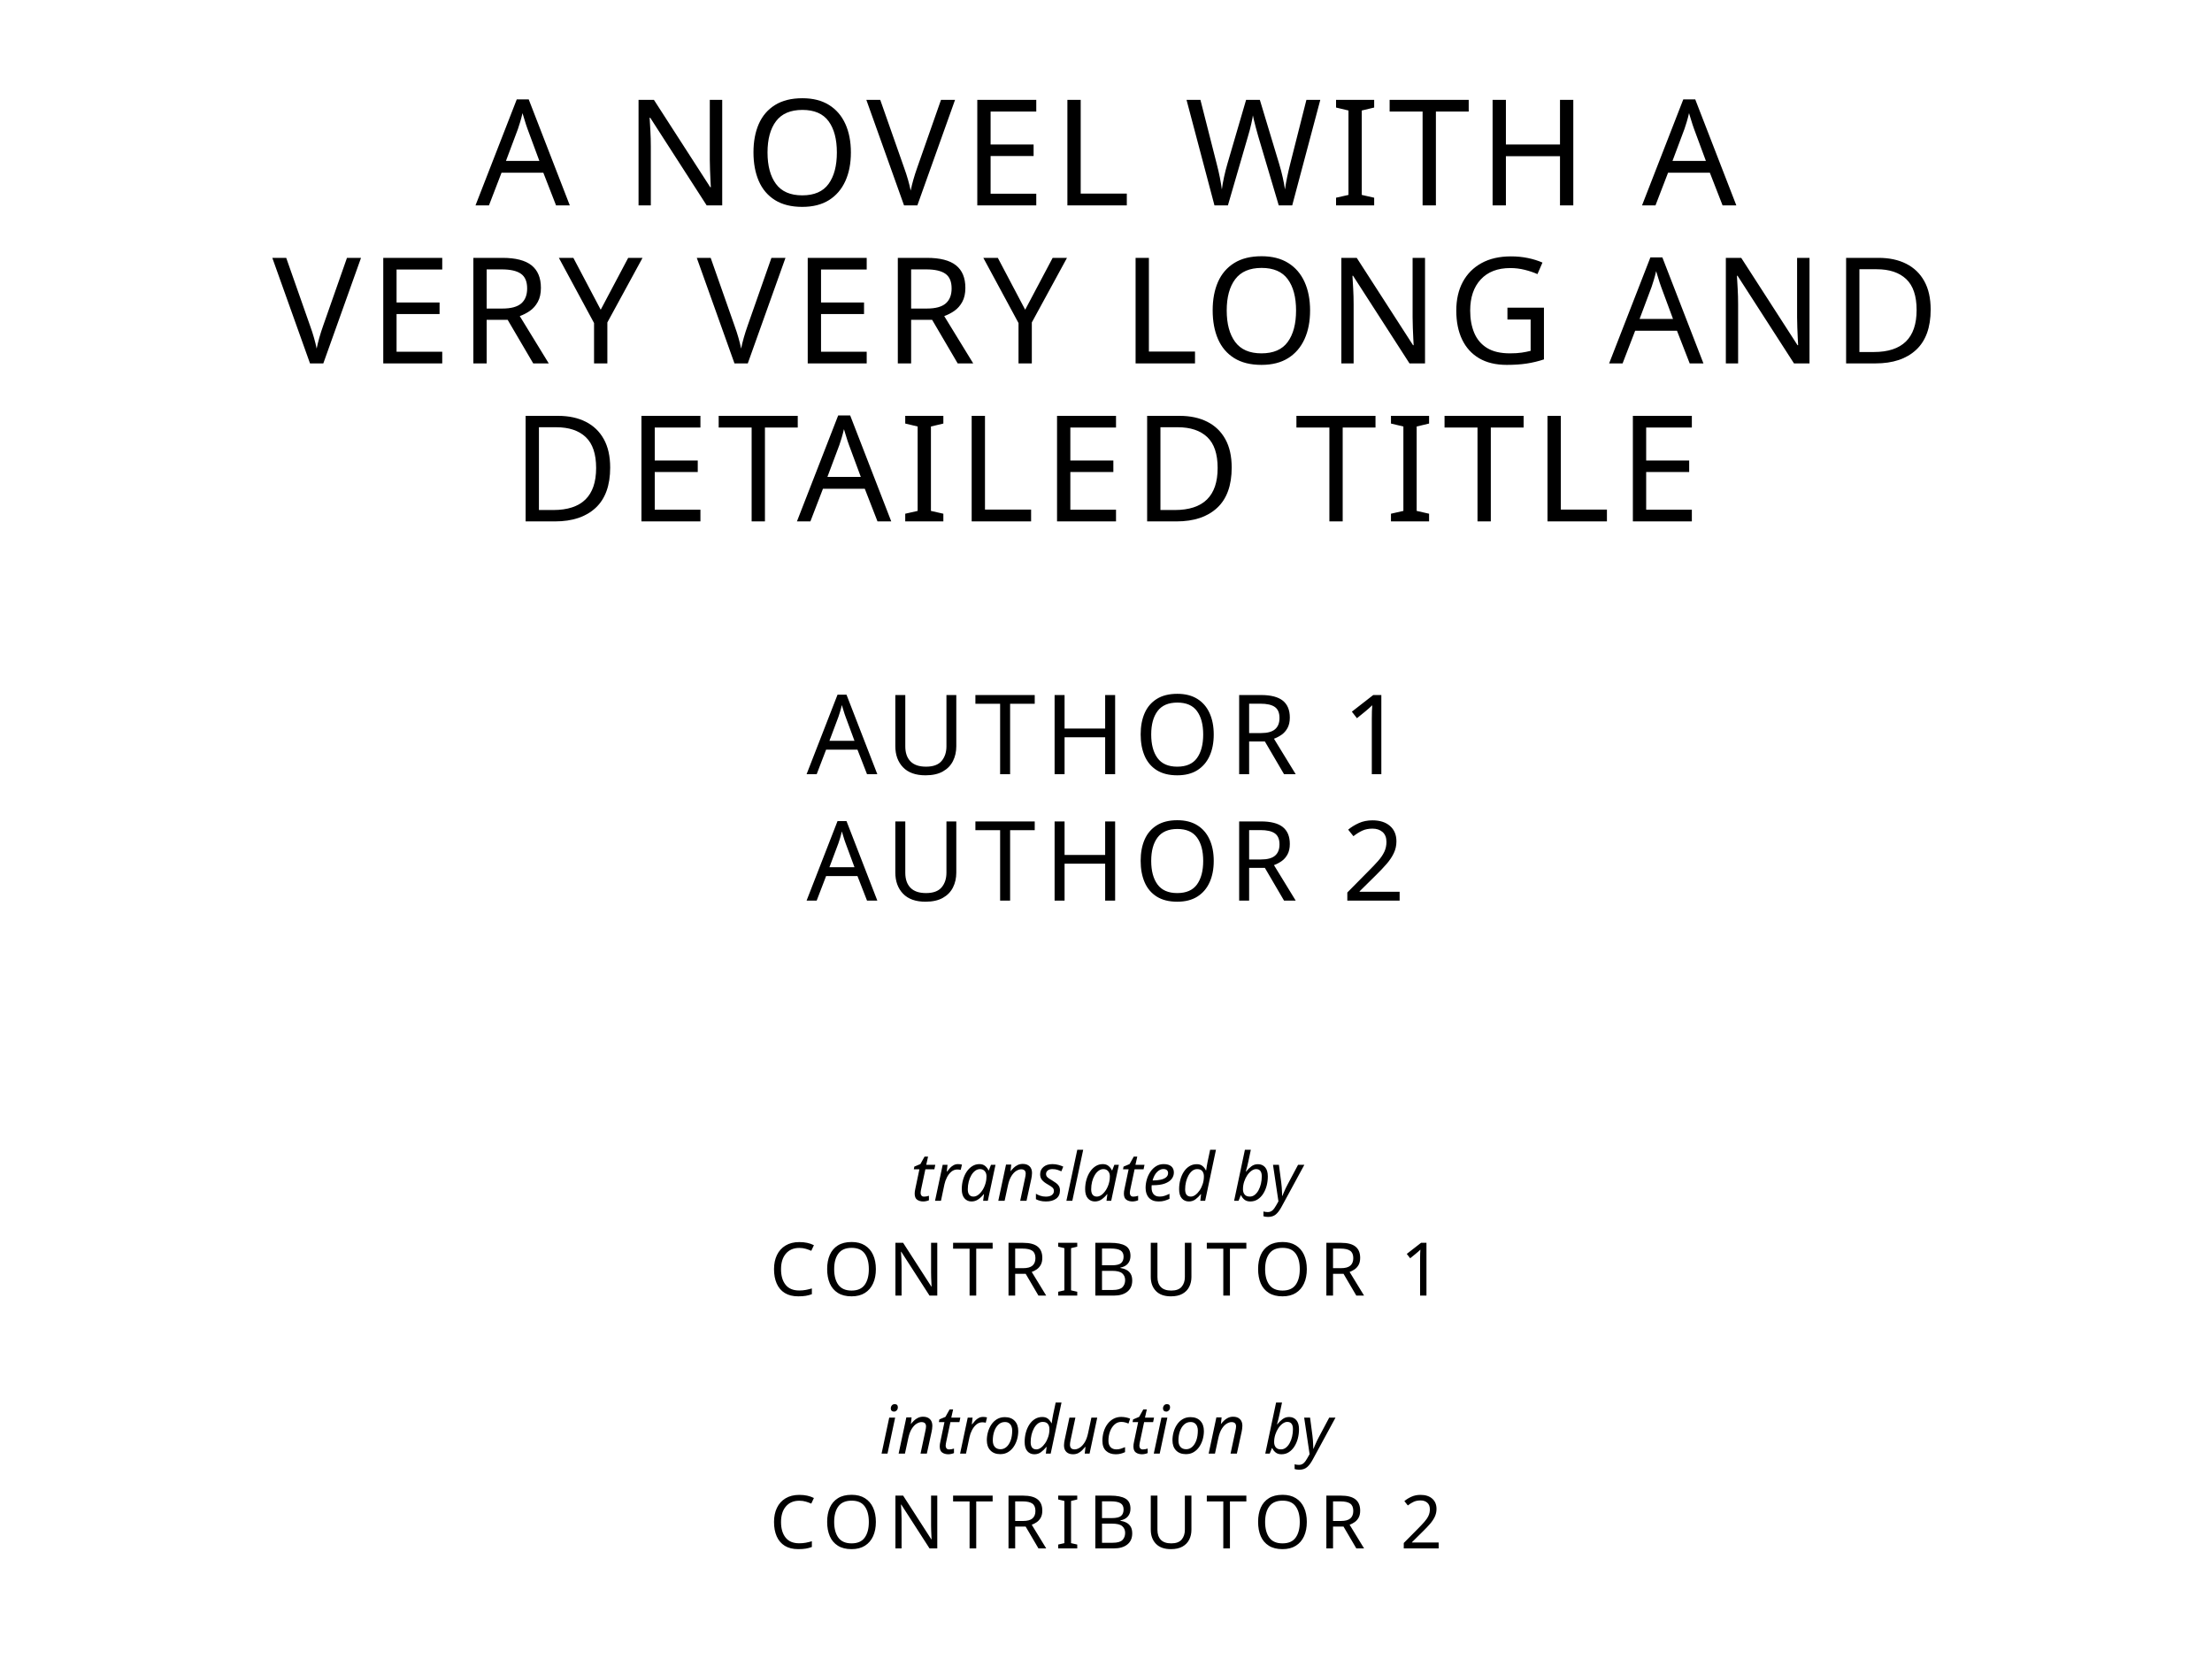
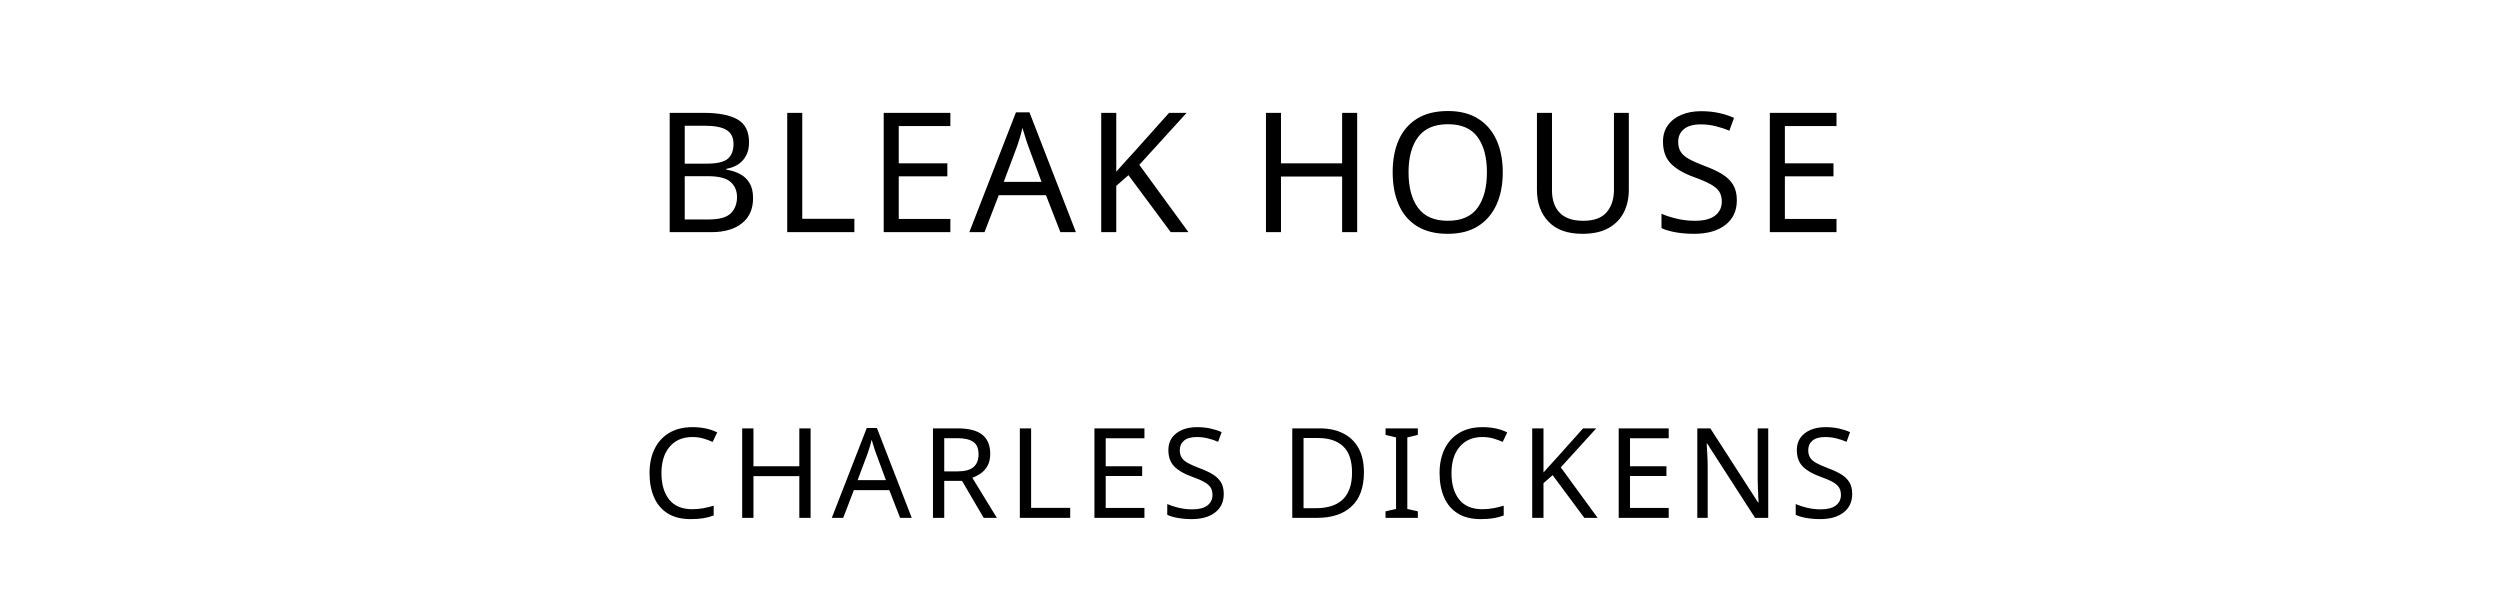
- <svg xmlns="http://www.w3.org/2000/svg" version="1.1" viewBox="0 0 1400 1050">
-   <text style="font-family:League Spartan;font-size:93.567px;letter-spacing:5px" text-anchor="middle" x="700" y="130">A NOVEL WITH A</text>
-   <text style="font-family:League Spartan;font-size:93.567px;letter-spacing:5px" text-anchor="middle" x="700" y="230">VERY VERY LONG AND</text>
-   <text style="font-family:League Spartan;font-size:93.567px;letter-spacing:5px" text-anchor="middle" x="700" y="330">DETAILED TITLE</text>
-   <text style="font-family:League Spartan;font-size:70.175px;letter-spacing:5px" text-anchor="middle" x="700" y="490">AUTHOR 1</text>
-   <text style="font-family:League Spartan;font-size:70.175px;letter-spacing:5px" text-anchor="middle" x="700" y="570">AUTHOR 2</text>
-   <text style="font-family:OFL Sorts Mill Goudy;font-size:42.508px;font-style:italic" text-anchor="middle" x="700" y="760">translated by</text>
-   <text style="font-family:League Spartan;font-size:46.784px;letter-spacing:5px" text-anchor="middle" x="700" y="820">CONTRIBUTOR 1</text>
-   <text style="font-family:OFL Sorts Mill Goudy;font-size:42.508px;font-style:italic" text-anchor="middle" x="700" y="920">introduction by</text>
-   <text style="font-family:League Spartan;font-size:46.784px;letter-spacing:5px" text-anchor="middle" x="700" y="980">CONTRIBUTOR 2</text>
+ <svg xmlns="http://www.w3.org/2000/svg" version="1.1" viewBox="0 0 1400 340">
+   <text style="font-family:League Spartan;font-size:93.567px;letter-spacing:5px" text-anchor="middle" x="700" y="130">BLEAK HOUSE</text>
+   <text style="font-family:League Spartan;font-size:70.175px;letter-spacing:5px" text-anchor="middle" x="700" y="290">CHARLES DICKENS</text>
</svg>
